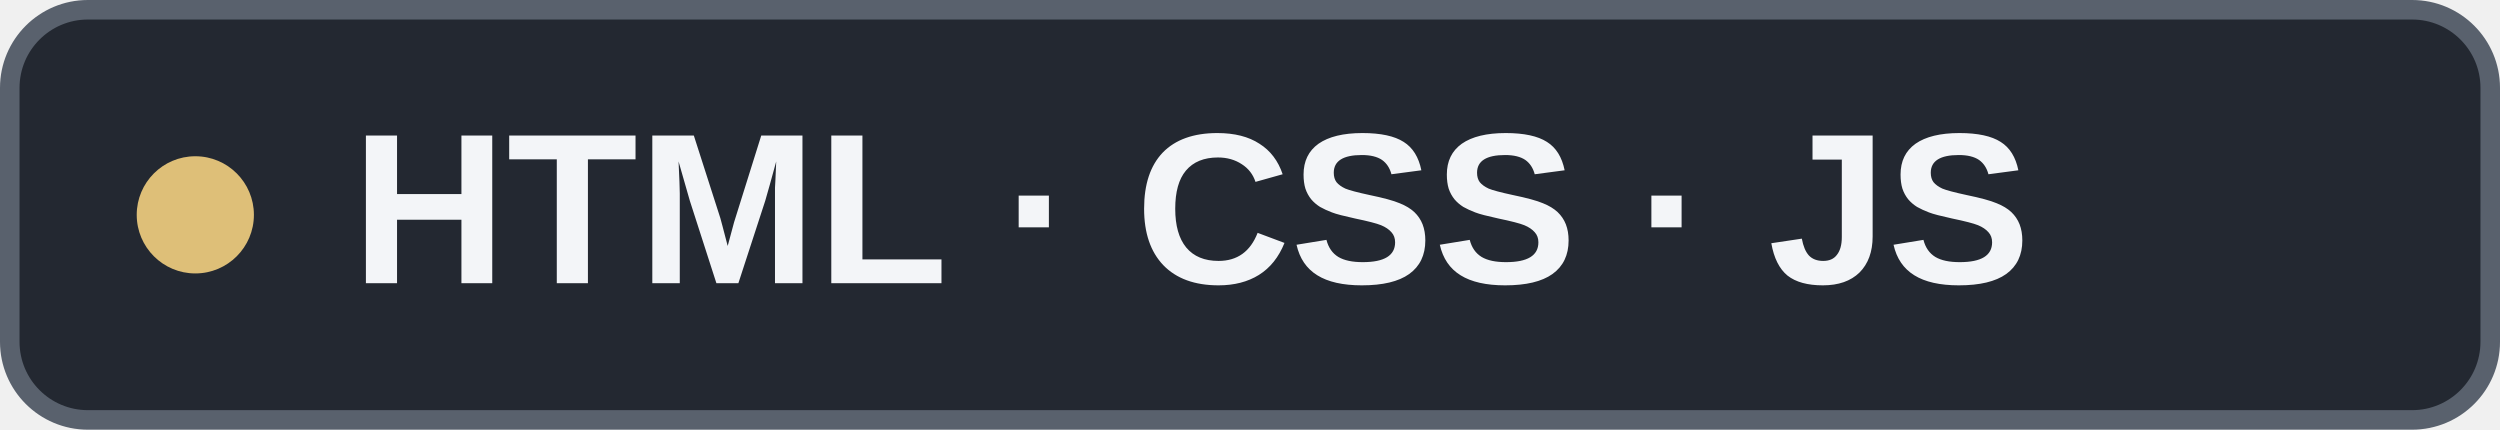
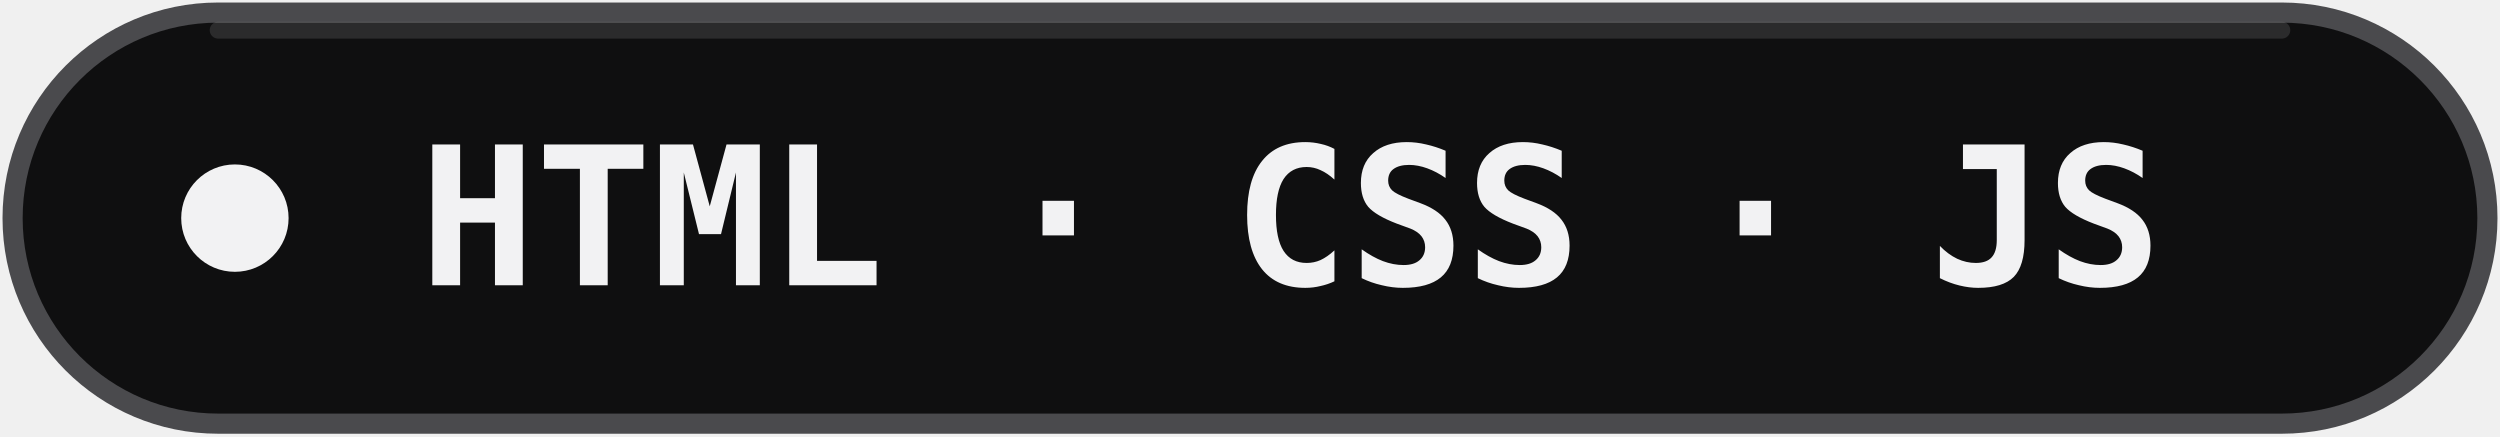
- <svg xmlns="http://www.w3.org/2000/svg" width="128" height="22" viewBox="0 0 128 22" role="img" aria-label="HTML · CSS · JS">
-   <rect x="0.5" y="0.5" width="127" height="21" rx="4" fill="#232831" stroke="#59616D" />
-   <circle cx="10" cy="11" r="3" fill="#DEBF78" />
-   <text x="18" y="14.5" fill="#F3F5F8" font-family="Arial, Helvetica, sans-serif" font-size="11" font-weight="600">HTML · CSS · JS</text>
+ <svg xmlns="http://www.w3.org/2000/svg" width="149" height="26" viewBox="0 0 149 26" role="img" aria-label="HTML · CSS · JS">
+   <rect x="0.75" y="0.75" width="147.5" height="24.5" rx="12.25" fill="#0f0f10" stroke="#4a4a4d" stroke-width="1.2" />
+   <line x1="13.0" y1="1.8" x2="136.0" y2="1.8" stroke="#ffffff" stroke-opacity="0.12" stroke-linecap="round" />
+   <circle cx="14" cy="13" r="3.2" fill="#f2f2f3" />
+   <text x="25" y="17" fill="#f2f2f3" font-family="JetBrains Mono, SFMono-Regular, Menlo, Consolas, monospace" font-size="11.5" font-weight="600" textLength="107.3" lengthAdjust="spacingAndGlyphs">HTML · CSS · JS</text>
</svg>
